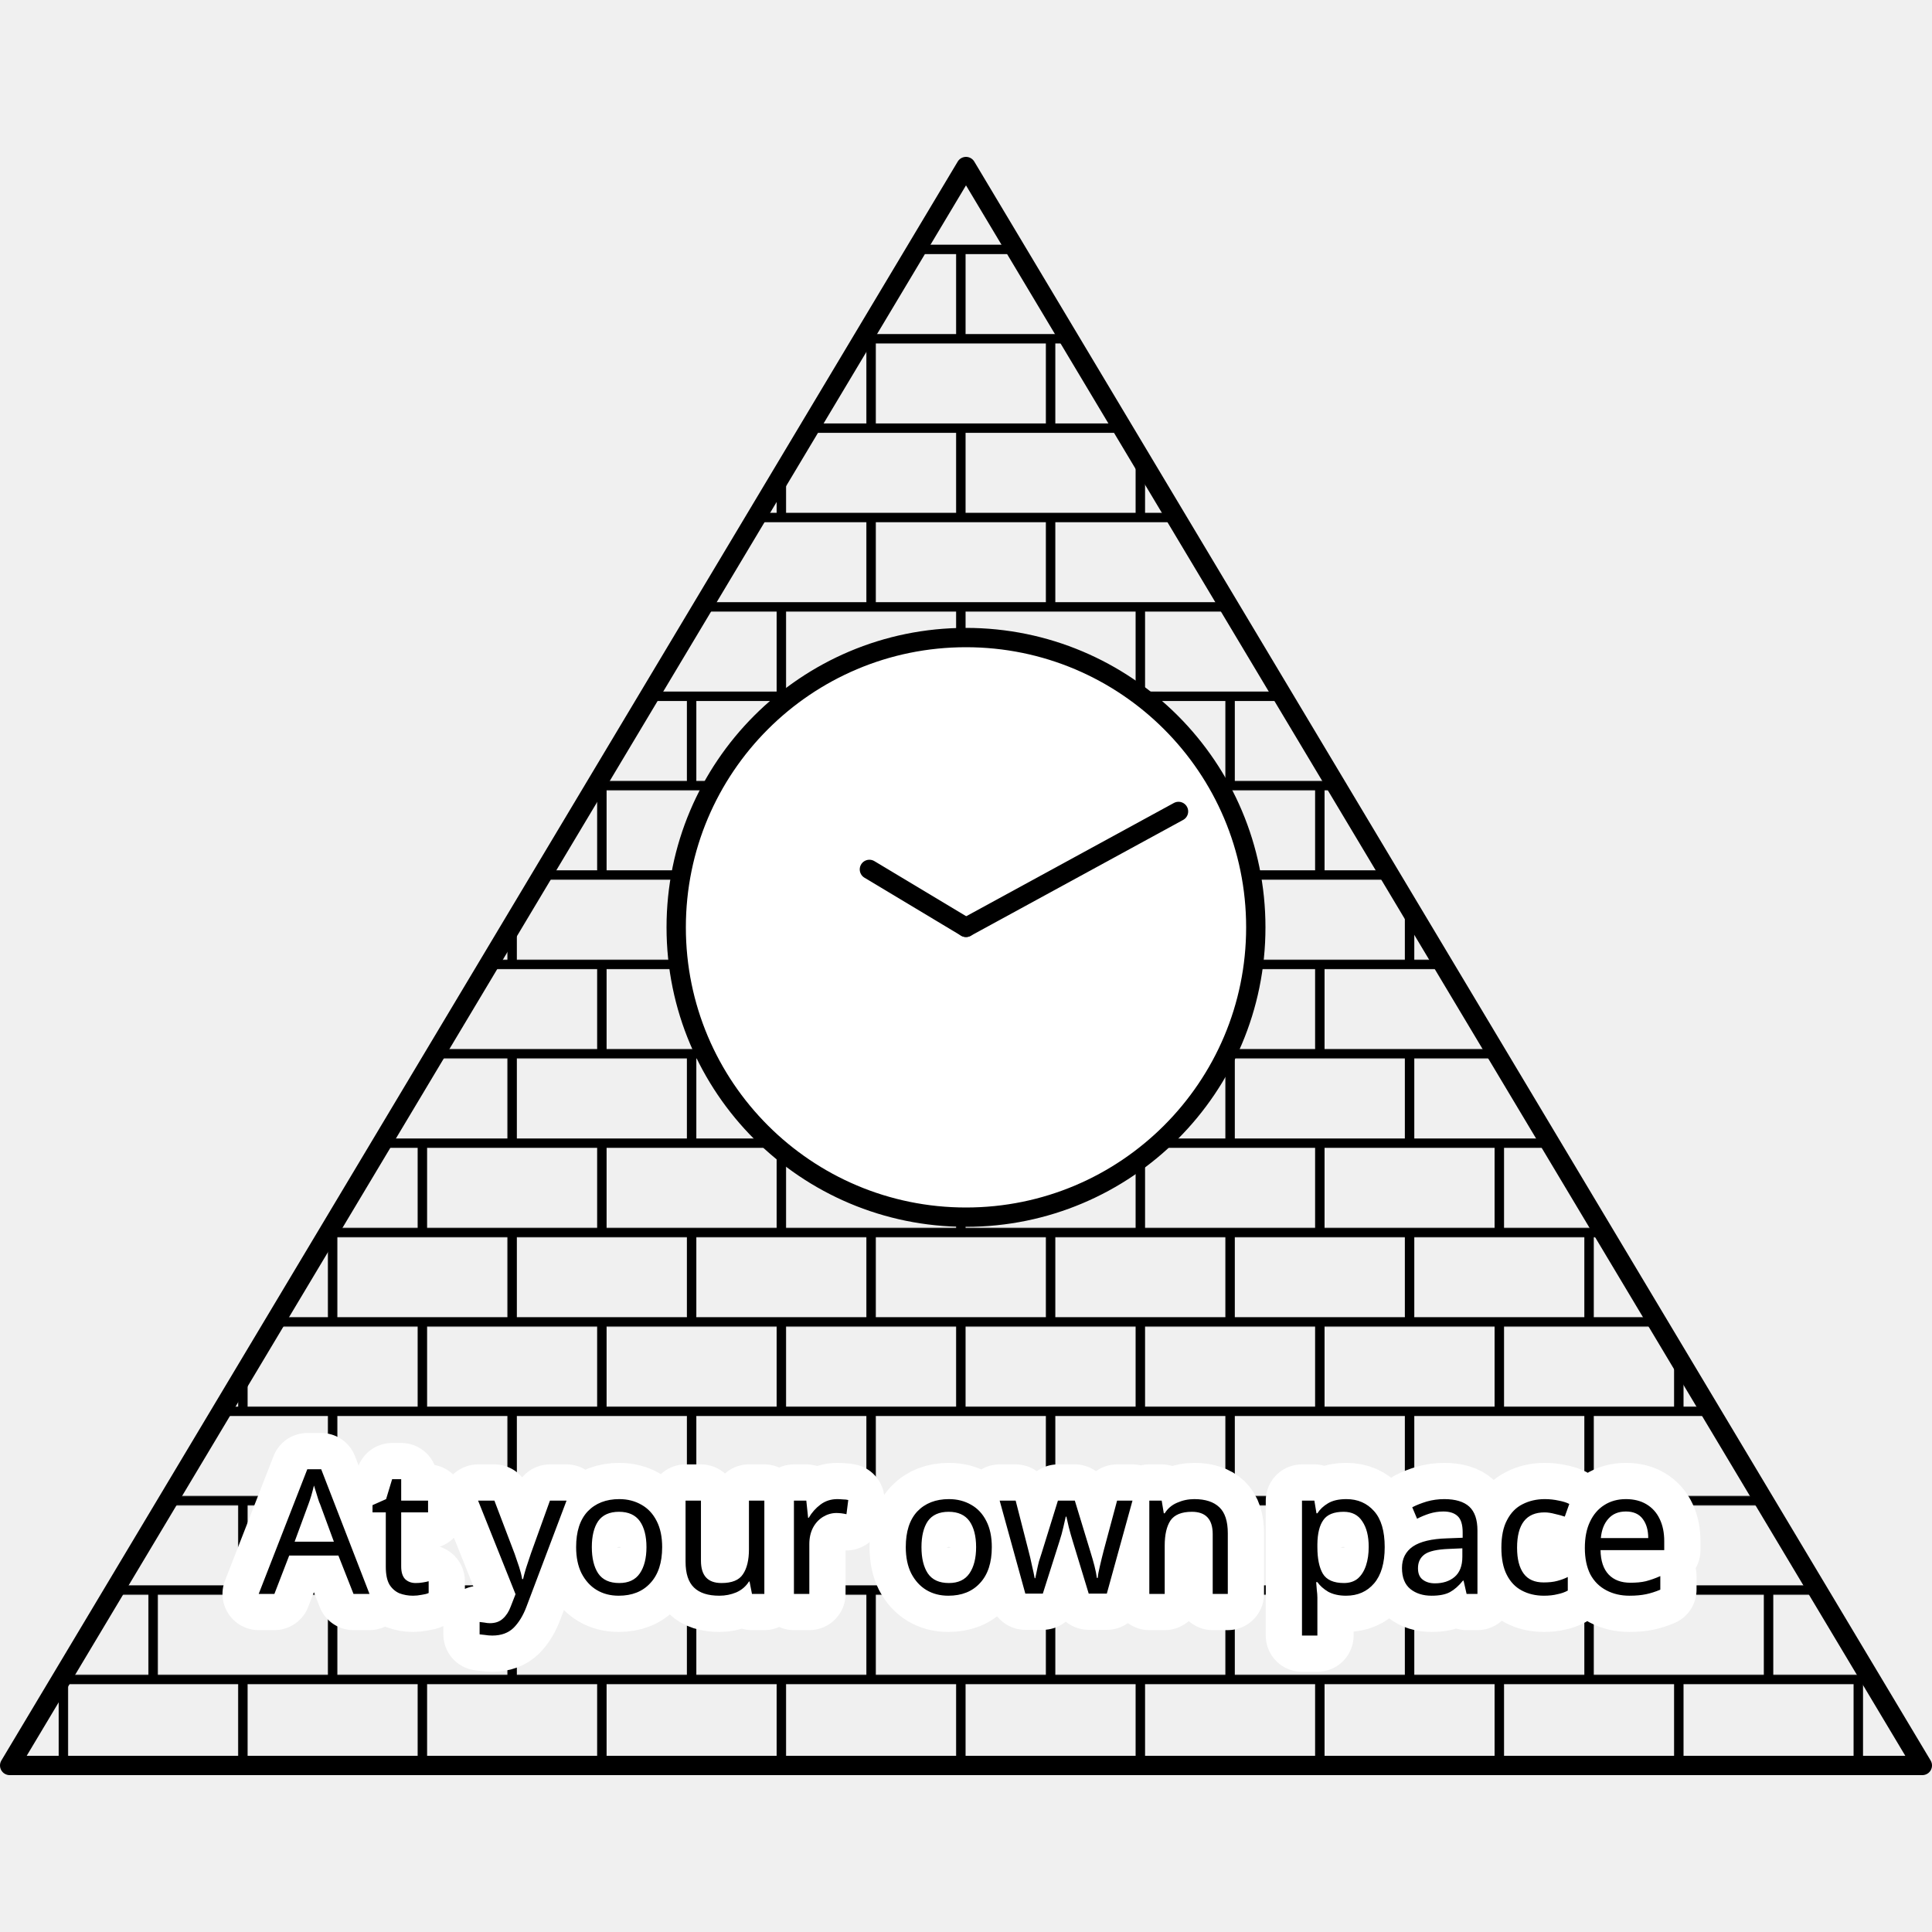
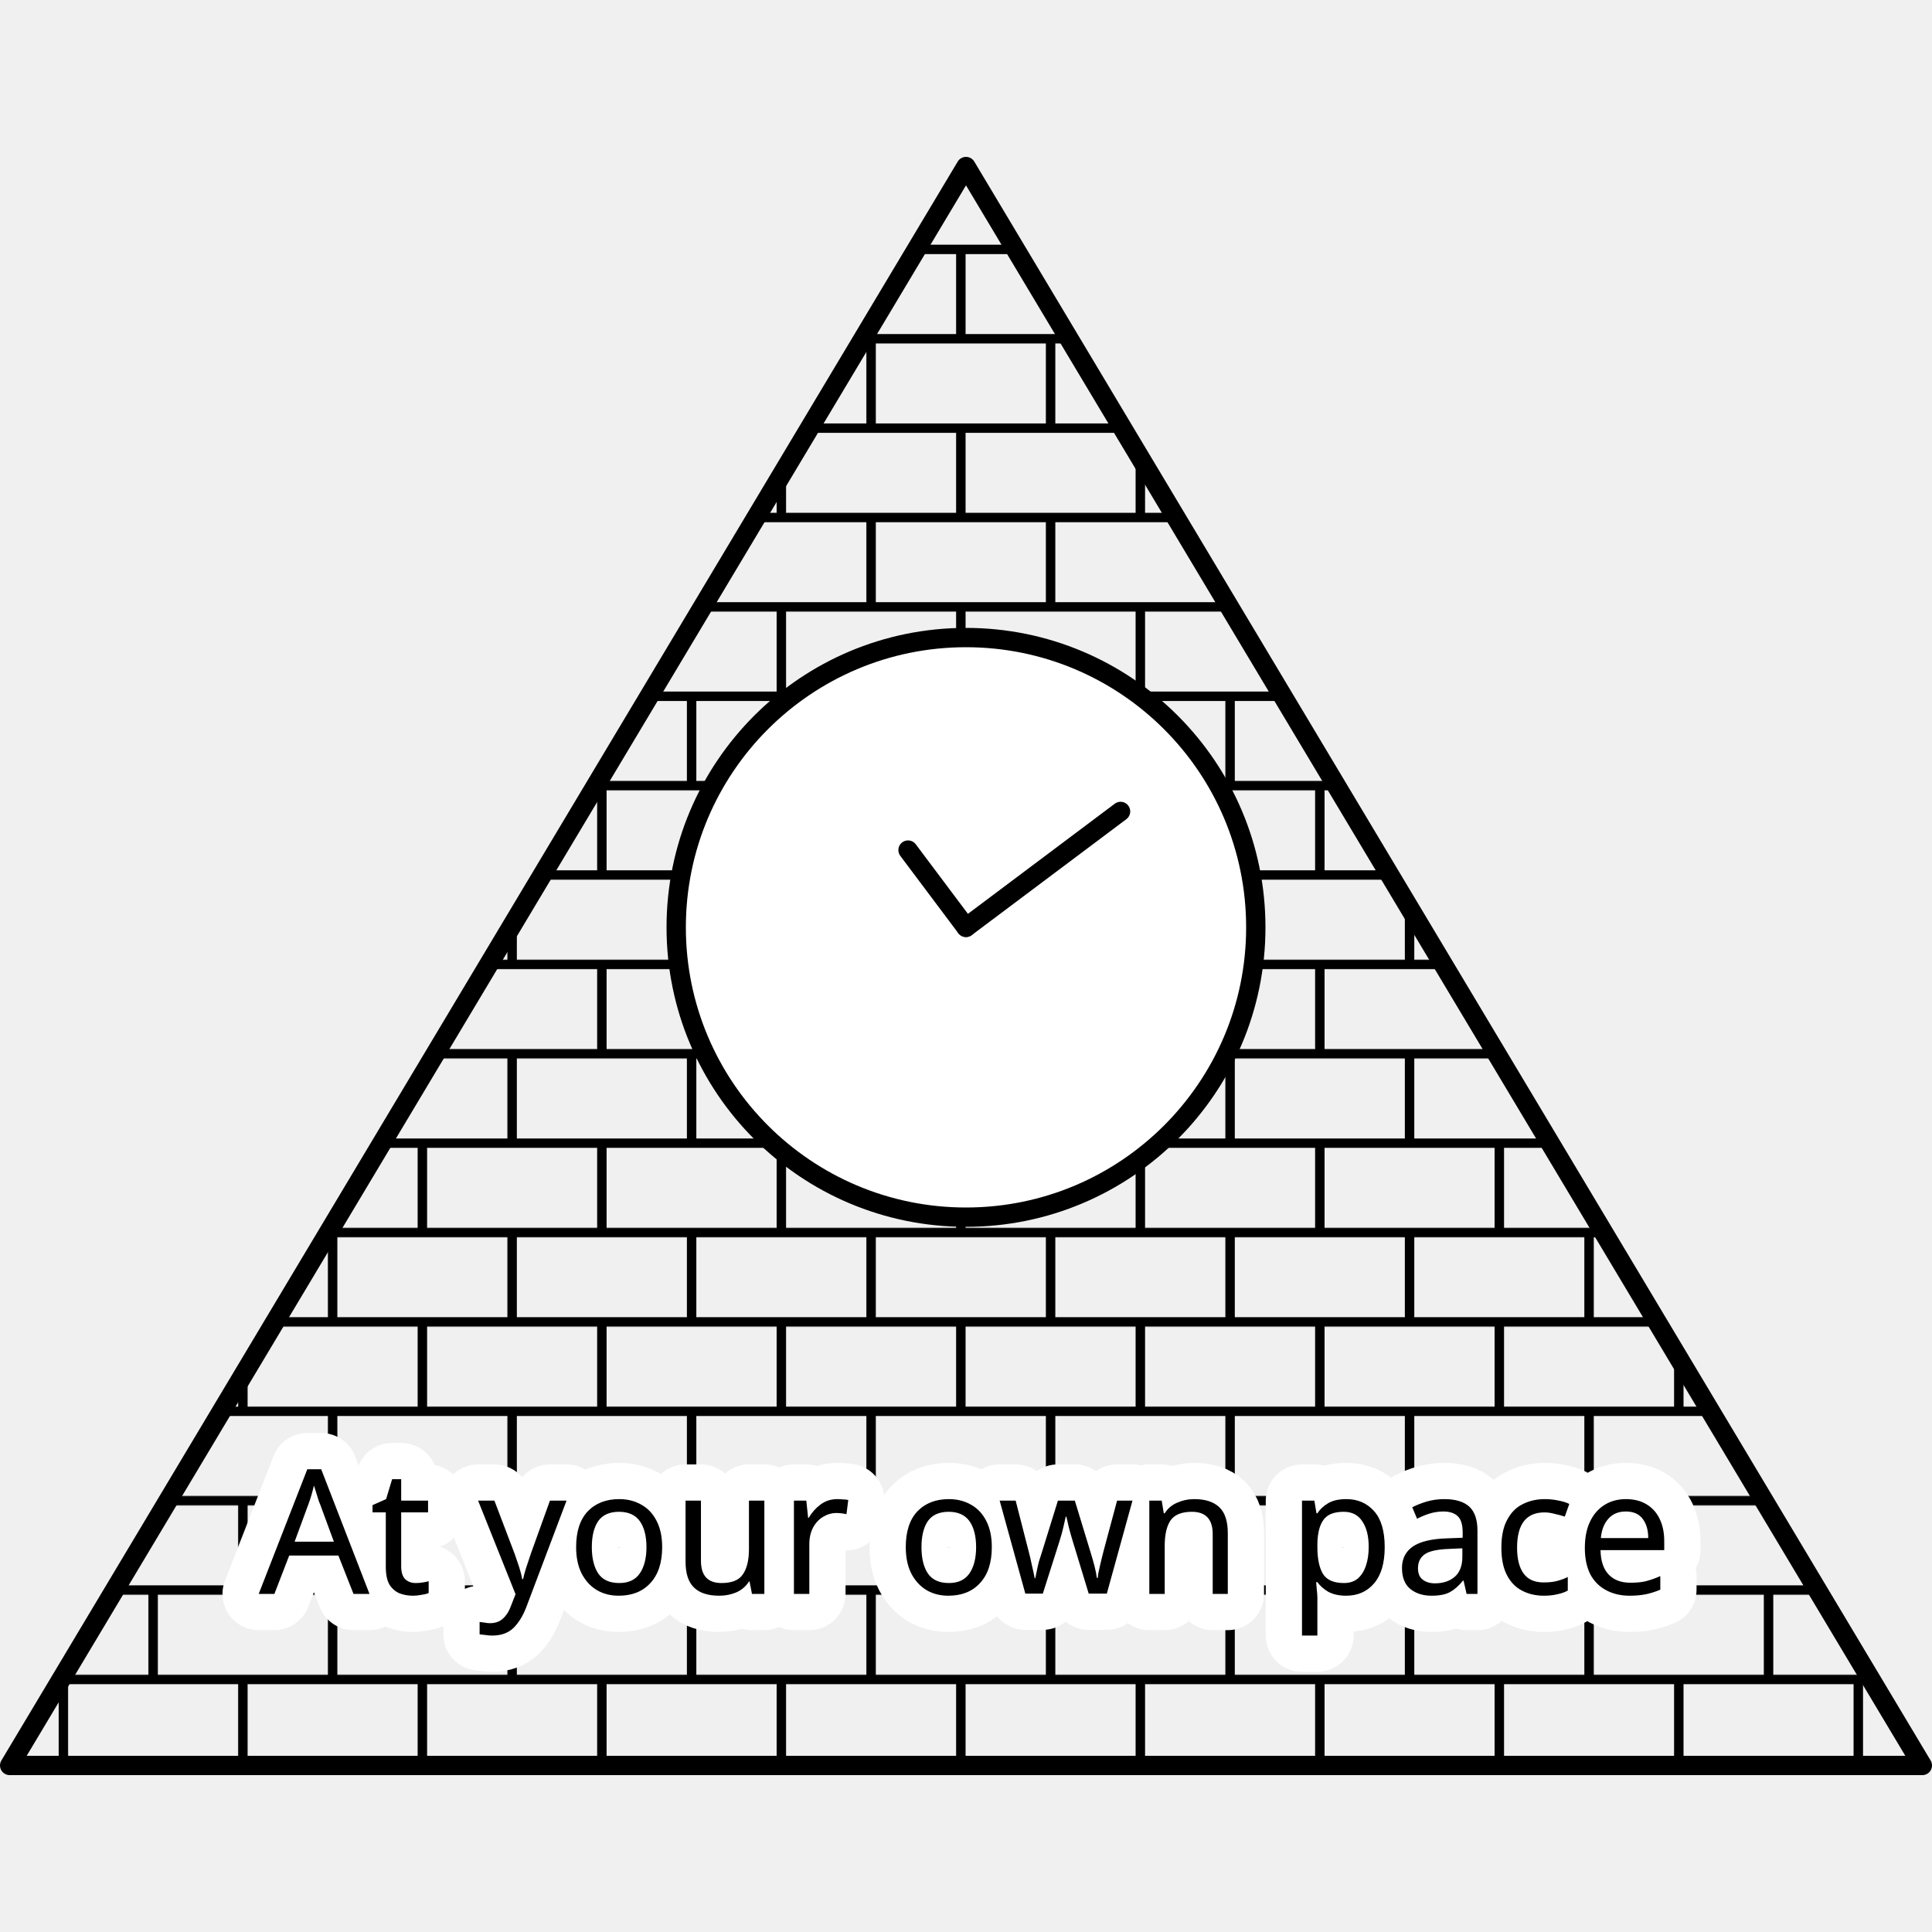
- <svg xmlns="http://www.w3.org/2000/svg" xmlns:xlink="http://www.w3.org/1999/xlink" version="1.1" x="0px" y="0px" width="100" height="100" viewBox="0 0 100 100" id="svg2">
+ <svg xmlns="http://www.w3.org/2000/svg" xmlns:xlink="http://www.w3.org/1999/xlink" version="1.1" x="0px" y="0px" width="100" height="100" viewBox="0 0 100 100" id="ayop-logo">
  <defs id="defs353">
    <pattern xlink:href="#pattern6514" id="pattern6521" patternTransform="matrix(0.9779527,0,0,0.9739349,105.7202,8.039062)" />
    <clipPath id="clip25">
      <path d="m 42,8 0,550 685,0 0,-550 z" id="path275" />
    </clipPath>
    <clipPath id="clip24">
      <path d="m 42,8 0,550 685,0 0,-550 z" id="path264" />
    </clipPath>
    <clipPath id="clip23">
      <path d="m 42,8 0,550 685,0 0,-550 z" id="path253" />
    </clipPath>
    <clipPath id="clip22">
      <path d="m 42,8 0,550 685,0 0,-550 z" id="path242" />
    </clipPath>
    <clipPath id="clip21">
      <path d="m 42,8 0,550 685,0 0,-550 z" id="path231" />
    </clipPath>
    <clipPath id="clip20">
      <path d="m 42,8 0,550 685,0 0,-550 z" id="path220" />
    </clipPath>
    <clipPath id="clip19">
      <path d="m 42,8 0,550 685,0 0,-550 z" id="path209" />
    </clipPath>
    <clipPath id="clip18">
      <path d="m 42,8 0,550 685,0 0,-550 z" id="path198" />
    </clipPath>
    <clipPath id="clip17">
      <path d="m 42,8 0,550 685,0 0,-550 z" id="path187" />
    </clipPath>
    <clipPath id="clip16">
      <path d="m 42,8 0,550 685,0 0,-550 z" id="path176" />
    </clipPath>
    <clipPath id="clip15">
      <path d="m 42,8 0,550 685,0 0,-550 z" id="path165" />
    </clipPath>
    <clipPath id="clip14">
      <path d="m 42,8 0,550 685,0 0,-550 z" id="path154" />
    </clipPath>
    <clipPath id="clip13">
      <path d="m 42,8 0,550 685,0 0,-550 z" id="path143" />
    </clipPath>
    <clipPath id="clip12">
      <path d="m 42,8 0,550 685,0 0,-550 z" id="path132" />
    </clipPath>
    <clipPath id="clip11">
      <path d="m 42,8 0,550 685,0 0,-550 z" id="path121" />
    </clipPath>
    <clipPath id="clip10">
      <path d="m 42,8 0,550 685,0 0,-550 z" id="path110" />
    </clipPath>
    <clipPath id="clip9">
      <path d="m 42,8 0,550 685,0 0,-550 z" id="path99" />
    </clipPath>
    <clipPath id="clip8">
      <path d="m 42,8 0,550 685,0 0,-550 z" id="path88" />
    </clipPath>
    <clipPath id="clip7">
      <path d="m 42,8 0,550 685,0 0,-550 z" id="path77" />
    </clipPath>
    <clipPath id="clip6">
      <path d="m 42,8 0,550 685,0 0,-550 z" id="path66" />
    </clipPath>
    <clipPath id="clip5">
      <path d="m 42,8 0,550 685,0 0,-550 z" id="path55" />
    </clipPath>
    <clipPath id="clip4">
      <path d="m 42,8 0,550 685,0 0,-550 z" id="path44" />
    </clipPath>
    <clipPath id="clip3">
      <path d="m 42,8 0,550 685,0 0,-550 z" id="path33" />
    </clipPath>
    <clipPath id="clip2">
      <path d="m 42,8 0,550 685,0 0,-550 z" id="path22" />
    </clipPath>
    <clipPath id="clip1">
      <path d="m 42,8 0,550 685,0 0,-550 z" id="path11" />
    </clipPath>
    <clipPath id="clip31">
      <path id="path343" d="m 42,8 0,550 685,0 0,-550 z" />
    </clipPath>
    <clipPath id="clip30">
      <path id="path332" d="m 42,8 0,550 685,0 0,-550 z" />
    </clipPath>
    <clipPath id="clip29">
      <path id="path321" d="m 42,8 0,550 685,0 0,-550 z" />
    </clipPath>
    <clipPath id="clip28">
      <path id="path310" d="m 42,8 0,550 685,0 0,-550 z" />
    </clipPath>
    <clipPath id="clip27">
      <path id="path299" d="m 42,8 0,550 685,0 0,-550 z" />
    </clipPath>
    <clipPath id="clip26">
      <path id="path288" d="m 42,8 0,550 685,0 0,-550 z" />
    </clipPath>
    <pattern patternUnits="userSpaceOnUse" width="105" height="105" patternTransform="translate(105,-5)" id="pattern6514">
      <path d="m 100,100 -4.75,0 0,4.75 9.5,0 m -4.75,-9.5 0,4.75 4.75,0 m -4.75,-9.5 -4.75,0 0,4.75 9.5,0 m -4.75,-9.5 0,4.75 4.75,0 M 100,81 l -4.75,0 0,4.75 9.5,0 m -4.75,-9.5 0,4.75 4.75,0 m -4.75,-9.5 -4.75,0 0,4.75 9.5,0 m -4.75,-9.5 0,4.75 4.75,0 M 100,62 l -4.75,0 0,4.75 9.5,0 m -4.75,-9.5 0,4.75 4.75,0 m -4.75,-9.5 -4.75,0 0,4.75 9.5,0 M 100,47.75 100,52.5 l 4.75,0 m -4.75,-9.5 -4.75,0 0,4.75 9.5,0 m -4.75,-9.5 0,4.75 4.75,0 m -4.75,-9.5 -4.75,0 0,4.75 9.5,0 m -4.75,-9.5 0,4.75 4.75,0 m -4.75,-9.5 -4.75,0 0,4.75 9.5,0 m -4.75,-9.5 0,4.75 4.75,0 m -4.75,-9.5 -4.75,0 0,4.75 9.5,0 M 100,9.75 l 0,4.75 4.75,0 M 100,5 l -4.75,0 0,4.75 9.5,0 M 100,0.25 l 0,4.75 4.75,0 M 90.5,100 l -4.75,0 0,4.75 9.5,0 m -4.75,-9.5 0,4.75 4.75,0 m -4.75,-9.5 -4.75,0 0,4.75 9.5,0 m -4.75,-9.5 0,4.75 4.75,0 M 90.5,81 l -4.75,0 0,4.75 9.5,0 m -4.75,-9.5 0,4.75 4.75,0 m -4.75,-9.5 -4.75,0 0,4.75 9.5,0 m -4.75,-9.5 0,4.75 4.75,0 M 90.5,62 l -4.75,0 0,4.75 9.5,0 m -4.75,-9.5 0,4.75 4.75,0 m -4.75,-9.5 -4.75,0 0,4.75 9.5,0 m -4.75,-9.5 0,4.75 4.75,0 m -4.75,-9.5 -4.75,0 0,4.75 9.5,0 m -4.75,-9.5 0,4.75 4.75,0 m -4.75,-9.5 -4.75,0 0,4.75 9.5,0 m -4.75,-9.5 0,4.75 4.75,0 m -4.75,-9.5 -4.75,0 0,4.75 9.5,0 m -4.75,-9.5 0,4.75 4.75,0 m -4.75,-9.5 -4.75,0 0,4.75 9.5,0 m -4.75,-9.5 0,4.75 4.75,0 m -4.75,-9.5 -4.75,0 0,4.75 9.5,0 m -4.75,-9.5 0,4.75 4.75,0 M 81,100 l -4.75,0 0,4.75 9.5,0 m -4.75,-9.5 0,4.75 4.75,0 M 81,90.5 l -4.75,0 0,4.75 9.5,0 m -4.75,-9.5 0,4.75 4.75,0 M 81,81 l -4.75,0 0,4.75 9.5,0 M 81,76.25 81,81 85.75,81 M 81,71.5 l -4.75,0 0,4.75 9.5,0 m -4.75,-9.5 0,4.75 4.75,0 M 81,62 l -4.75,0 0,4.75 9.5,0 M 81,57.25 81,62 85.75,62 M 81,52.5 l -4.75,0 0,4.75 9.5,0 M 81,47.75 81,52.5 l 4.75,0 M 81,43 l -4.75,0 0,4.75 9.5,0 M 81,38.25 l 0,4.75 4.75,0 M 81,33.5 l -4.75,0 0,4.75 9.5,0 M 81,28.75 l 0,4.75 4.75,0 M 81,24 l -4.75,0 0,4.75 9.5,0 M 81,19.25 l 0,4.75 4.75,0 M 81,14.5 l -4.75,0 0,4.75 9.5,0 M 81,9.75 l 0,4.75 4.75,0 M 81,5 l -4.75,0 0,4.75 9.5,0 M 81,0.25 l 0,4.75 4.75,0 M 71.5,100 l -4.75,0 0,4.75 9.5,0 m -4.75,-9.5 0,4.75 4.75,0 m -4.75,-9.5 -4.75,0 0,4.75 9.5,0 m -4.75,-9.5 0,4.75 4.75,0 M 71.5,81 l -4.75,0 0,4.75 9.5,0 m -4.75,-9.5 0,4.75 4.75,0 m -4.75,-9.5 -4.75,0 0,4.75 9.5,0 m -4.75,-9.5 0,4.75 4.75,0 M 71.5,62 l -4.75,0 0,4.75 9.5,0 m -4.75,-9.5 0,4.75 4.75,0 m -4.75,-9.5 -4.75,0 0,4.75 9.5,0 m -4.75,-9.5 0,4.75 4.75,0 m -4.75,-9.5 -4.75,0 0,4.75 9.5,0 m -4.75,-9.5 0,4.75 4.75,0 m -4.75,-9.5 -4.75,0 0,4.75 9.5,0 m -4.75,-9.5 0,4.75 4.75,0 m -4.75,-9.5 -4.75,0 0,4.75 9.5,0 m -4.75,-9.5 0,4.75 4.75,0 m -4.75,-9.5 -4.75,0 0,4.75 9.5,0 m -4.75,-9.5 0,4.75 4.75,0 m -4.75,-9.5 -4.75,0 0,4.75 9.5,0 m -4.75,-9.5 0,4.75 4.75,0 M 62,100 l -4.75,0 0,4.75 9.5,0 m -4.75,-9.5 0,4.75 4.75,0 M 62,90.5 l -4.75,0 0,4.75 9.5,0 m -4.75,-9.5 0,4.75 4.75,0 M 62,81 l -4.75,0 0,4.75 9.5,0 M 62,76.25 62,81 66.75,81 M 62,71.5 l -4.75,0 0,4.75 9.5,0 m -4.75,-9.5 0,4.75 4.75,0 M 62,62 l -4.75,0 0,4.75 9.5,0 M 62,57.25 62,62 66.75,62 M 62,52.5 l -4.75,0 0,4.75 9.5,0 M 62,47.75 62,52.5 l 4.75,0 M 62,43 l -4.75,0 0,4.75 9.5,0 M 62,38.25 l 0,4.75 4.75,0 M 62,33.5 l -4.75,0 0,4.75 9.5,0 M 62,28.75 l 0,4.75 4.75,0 M 62,24 l -4.75,0 0,4.75 9.5,0 M 62,19.25 l 0,4.75 4.75,0 M 62,14.5 l -4.75,0 0,4.75 9.5,0 M 62,9.75 l 0,4.75 4.75,0 M 62,5 l -4.75,0 0,4.75 9.5,0 M 62,0.25 l 0,4.75 4.75,0 M 52.5,100 l -4.75,0 0,4.75 9.5,0 m -4.75,-9.5 0,4.75 4.75,0 m -4.75,-9.5 -4.75,0 0,4.75 9.5,0 m -4.75,-9.5 0,4.75 4.75,0 M 52.5,81 l -4.75,0 0,4.75 9.5,0 m -4.75,-9.5 0,4.75 4.75,0 m -4.75,-9.5 -4.75,0 0,4.75 9.5,0 m -4.75,-9.5 0,4.75 4.75,0 M 52.5,62 l -4.75,0 0,4.75 9.5,0 m -4.75,-9.5 0,4.75 4.75,0 m -4.75,-9.5 -4.75,0 0,4.75 9.5,0 m -4.75,-9.5 0,4.75 4.75,0 m -4.75,-9.5 -4.75,0 0,4.75 9.5,0 m -4.75,-9.5 0,4.75 4.75,0 m -4.75,-9.5 -4.75,0 0,4.75 9.5,0 m -4.75,-9.5 0,4.75 4.75,0 m -4.75,-9.5 -4.75,0 0,4.75 9.5,0 m -4.75,-9.5 0,4.75 4.75,0 m -4.75,-9.5 -4.75,0 0,4.75 9.5,0 m -4.75,-9.5 0,4.75 4.75,0 m -4.75,-9.5 -4.75,0 0,4.75 9.5,0 m -4.75,-9.5 0,4.75 4.75,0 M 43,100 l -4.75,0 0,4.75 9.5,0 m -4.75,-9.5 0,4.75 4.75,0 M 43,90.5 l -4.75,0 0,4.75 9.5,0 m -4.75,-9.5 0,4.75 4.75,0 M 43,81 l -4.75,0 0,4.75 9.5,0 M 43,76.25 43,81 47.75,81 M 43,71.5 l -4.75,0 0,4.75 9.5,0 m -4.75,-9.5 0,4.75 4.75,0 M 43,62 l -4.75,0 0,4.75 9.5,0 M 43,57.25 43,62 47.75,62 M 43,52.5 l -4.75,0 0,4.75 9.5,0 M 43,47.75 43,52.5 l 4.75,0 M 43,43 l -4.75,0 0,4.75 9.5,0 M 43,38.25 l 0,4.75 4.75,0 M 43,33.5 l -4.75,0 0,4.75 9.5,0 M 43,28.75 l 0,4.75 4.75,0 M 43,24 l -4.75,0 0,4.75 9.5,0 M 43,19.25 l 0,4.75 4.75,0 M 43,14.5 l -4.75,0 0,4.75 9.5,0 M 43,9.75 l 0,4.75 4.75,0 M 43,5 l -4.75,0 0,4.75 9.5,0 M 43,0.25 l 0,4.75 4.75,0 M 33.5,100 l -4.75,0 0,4.75 9.5,0 m -4.75,-9.5 0,4.75 4.75,0 m -4.75,-9.5 -4.75,0 0,4.75 9.5,0 m -4.75,-9.5 0,4.75 4.75,0 M 33.5,81 l -4.75,0 0,4.75 9.5,0 m -4.75,-9.5 0,4.75 4.75,0 m -4.75,-9.5 -4.75,0 0,4.75 9.5,0 m -4.75,-9.5 0,4.75 4.75,0 M 33.5,62 l -4.75,0 0,4.75 9.5,0 m -4.75,-9.5 0,4.75 4.75,0 m -4.75,-9.5 -4.75,0 0,4.75 9.5,0 m -4.75,-9.5 0,4.75 4.75,0 m -4.75,-9.5 -4.75,0 0,4.75 9.5,0 m -4.75,-9.5 0,4.75 4.75,0 m -4.75,-9.5 -4.75,0 0,4.75 9.5,0 m -4.75,-9.5 0,4.75 4.75,0 m -4.75,-9.5 -4.75,0 0,4.75 9.5,0 m -4.75,-9.5 0,4.75 4.75,0 m -4.75,-9.5 -4.75,0 0,4.75 9.5,0 m -4.75,-9.5 0,4.75 4.75,0 m -4.75,-9.5 -4.75,0 0,4.75 9.5,0 m -4.75,-9.5 0,4.75 4.75,0 M 24,100 l -4.75,0 0,4.75 9.5,0 m -4.75,-9.5 0,4.75 4.75,0 M 24,90.5 l -4.75,0 0,4.75 9.5,0 m -4.75,-9.5 0,4.75 4.75,0 M 24,81 l -4.75,0 0,4.75 9.5,0 M 24,76.25 24,81 28.75,81 M 24,71.5 l -4.75,0 0,4.75 9.5,0 m -4.75,-9.5 0,4.75 4.75,0 M 24,62 l -4.75,0 0,4.75 9.5,0 M 24,57.25 24,62 28.75,62 M 24,52.5 l -4.75,0 0,4.75 9.5,0 M 24,47.75 24,52.5 l 4.75,0 M 24,43 l -4.75,0 0,4.75 9.5,0 M 24,38.25 l 0,4.75 4.75,0 M 24,33.5 l -4.75,0 0,4.75 9.5,0 M 24,28.75 l 0,4.75 4.75,0 M 24,24 l -4.75,0 0,4.75 9.5,0 M 24,19.25 l 0,4.75 4.75,0 M 24,14.5 l -4.75,0 0,4.75 9.5,0 M 24,9.75 l 0,4.75 4.75,0 M 24,5 l -4.75,0 0,4.75 9.5,0 M 24,0.25 l 0,4.75 4.75,0 M 14.5,100 l -4.75,0 0,4.75 9.5,0 m -4.75,-9.5 0,4.75 4.75,0 m -4.75,-9.5 -4.75,0 0,4.75 9.5,0 m -4.75,-9.5 0,4.75 4.75,0 M 14.5,81 l -4.75,0 0,4.75 9.5,0 m -4.75,-9.5 0,4.75 4.75,0 m -4.75,-9.5 -4.75,0 0,4.75 9.5,0 m -4.75,-9.5 0,4.75 4.75,0 M 14.5,62 l -4.75,0 0,4.75 9.5,0 m -4.75,-9.5 0,4.75 4.75,0 m -4.75,-9.5 -4.75,0 0,4.75 9.5,0 m -4.75,-9.5 0,4.75 4.75,0 m -4.75,-9.5 -4.75,0 0,4.75 9.5,0 m -4.75,-9.5 0,4.75 4.75,0 m -4.75,-9.5 -4.75,0 0,4.75 9.5,0 m -4.75,-9.5 0,4.75 4.75,0 m -4.75,-9.5 -4.75,0 0,4.75 9.5,0 m -4.75,-9.5 0,4.75 4.75,0 m -4.75,-9.5 -4.75,0 0,4.75 9.5,0 m -4.75,-9.5 0,4.75 4.75,0 m -4.75,-9.5 -4.75,0 0,4.75 9.5,0 m -4.75,-9.5 0,4.75 4.75,0 M 5,100 l -4.75,0 0,4.75 9.5,0 M 5,95.25 5,100 9.75,100 M 5,90.5 l -4.75,0 0,4.75 9.5,0 M 5,85.75 l 0,4.75 4.75,0 M 5,81 l -4.75,0 0,4.75 9.5,0 M 5,76.25 5,81 9.75,81 M 5,71.5 l -4.75,0 0,4.75 9.5,0 M 5,66.75 l 0,4.75 4.75,0 M 5,62 l -4.75,0 0,4.75 9.5,0 M 5,57.25 5,62 9.75,62 M 5,52.5 l -4.75,0 0,4.75 9.5,0 M 5,47.75 5,52.5 l 4.75,0 M 5,43 l -4.75,0 0,4.75 9.5,0 M 5,38.25 l 0,4.75 4.75,0 M 5,33.5 l -4.75,0 0,4.75 9.5,0 M 5,28.75 l 0,4.75 4.75,0 M 5,24 l -4.75,0 0,4.75 9.5,0 M 5,19.25 l 0,4.75 4.75,0 M 5,14.5 l -4.75,0 0,4.75 9.5,0 M 5,9.75 l 0,4.75 4.75,0 M 5,5 l -4.75,0 0,4.75 9.5,0 M 5,0.25 l 0,4.75 4.75,0 m -4.75,0 -4.75,0 0,4.75 9.5,0 M 5,0.25 l 0,4.75 4.75,0" style="fill:none;stroke:#000000;stroke-width:0.5;stroke-linecap:square;stroke-linejoin:miter;stroke-miterlimit:8.8;stroke-opacity:1;stroke-dasharray:none" id="use6269" />
    </pattern>
  </defs>
  <path id="pyramid_bricks" style="fill:url(#pattern6521);fill-opacity:1;stroke:#000000;stroke-width:1;stroke-linecap:round;stroke-linejoin:round;stroke-miterlimit:8.8;stroke-opacity:1;stroke-dasharray:none;stroke-dashoffset:0" d="m 99.5,91.38 -99,0 L 50,8.62 m 0,0 L 99.5,91.38" />
  <circle id="clock_circle" cx="50" cy="48" r="15" style="fill:#ffffff;stroke:#000000;stroke-width:1;stroke-linecap:round;stroke-linejoin:round;stroke-miterlimit:8.8;stroke-opacity:1;stroke-dasharray:none;stroke-dashoffset:0" />
-   <line id="hand_minutes" x1="50" y1="48" x2="61" y2="42" style="fill:none;stroke:#000000;stroke-width:1;stroke-linecap:round;stroke-linejoin:round;stroke-miterlimit:8.8;stroke-opacity:1;stroke-dasharray:none;stroke-dashoffset:0">
+   <line id="hand_minutes" x1="50" y1="48" x2="58" y2="42" style="fill:none;stroke:#000000;stroke-width:1;stroke-linecap:round;stroke-linejoin:round;stroke-miterlimit:8.8;stroke-opacity:1;stroke-dasharray:none;stroke-dashoffset:0">
    <animateTransform attributeName="transform" type="rotate" from="0 50 48" to="360 50 48" dur="60min" repeatCount="indefinite" />
  </line>
-   <line id="hand_hours" x1="50" y1="48" x2="45" y2="45" style="fill:none;stroke:#000000;stroke-width:1;stroke-linecap:round;stroke-linejoin:round;stroke-miterlimit:8.8;stroke-opacity:1;stroke-dasharray:none;stroke-dashoffset:0">
+   <line id="hand_hours" x1="50" y1="48" x2="47" y2="44" style="fill:none;stroke:#000000;stroke-width:1;stroke-linecap:round;stroke-linejoin:round;stroke-miterlimit:8.8;stroke-opacity:1;stroke-dasharray:none;stroke-dashoffset:0">
    <animateTransform attributeName="transform" type="rotate" from="0 50 48" to="360 50 48" dur="12h" repeatCount="indefinite" />
  </line>
  <text id="text_background" x="50" y="82.5" font-family="Droid Serif" font-size="9" style="fill:none;fill-opacity:1;stroke:#FFFFFF;stroke-width:3.75px;stroke-linecap:round;stroke-linejoin:round;stroke-opacity:1" text-anchor="middle">At your own pace</text>
  <text id="text_foreground" x="50" y="82.5" font-family="Droid Serif" font-size="9" text-anchor="middle">At your own pace</text>
</svg>
